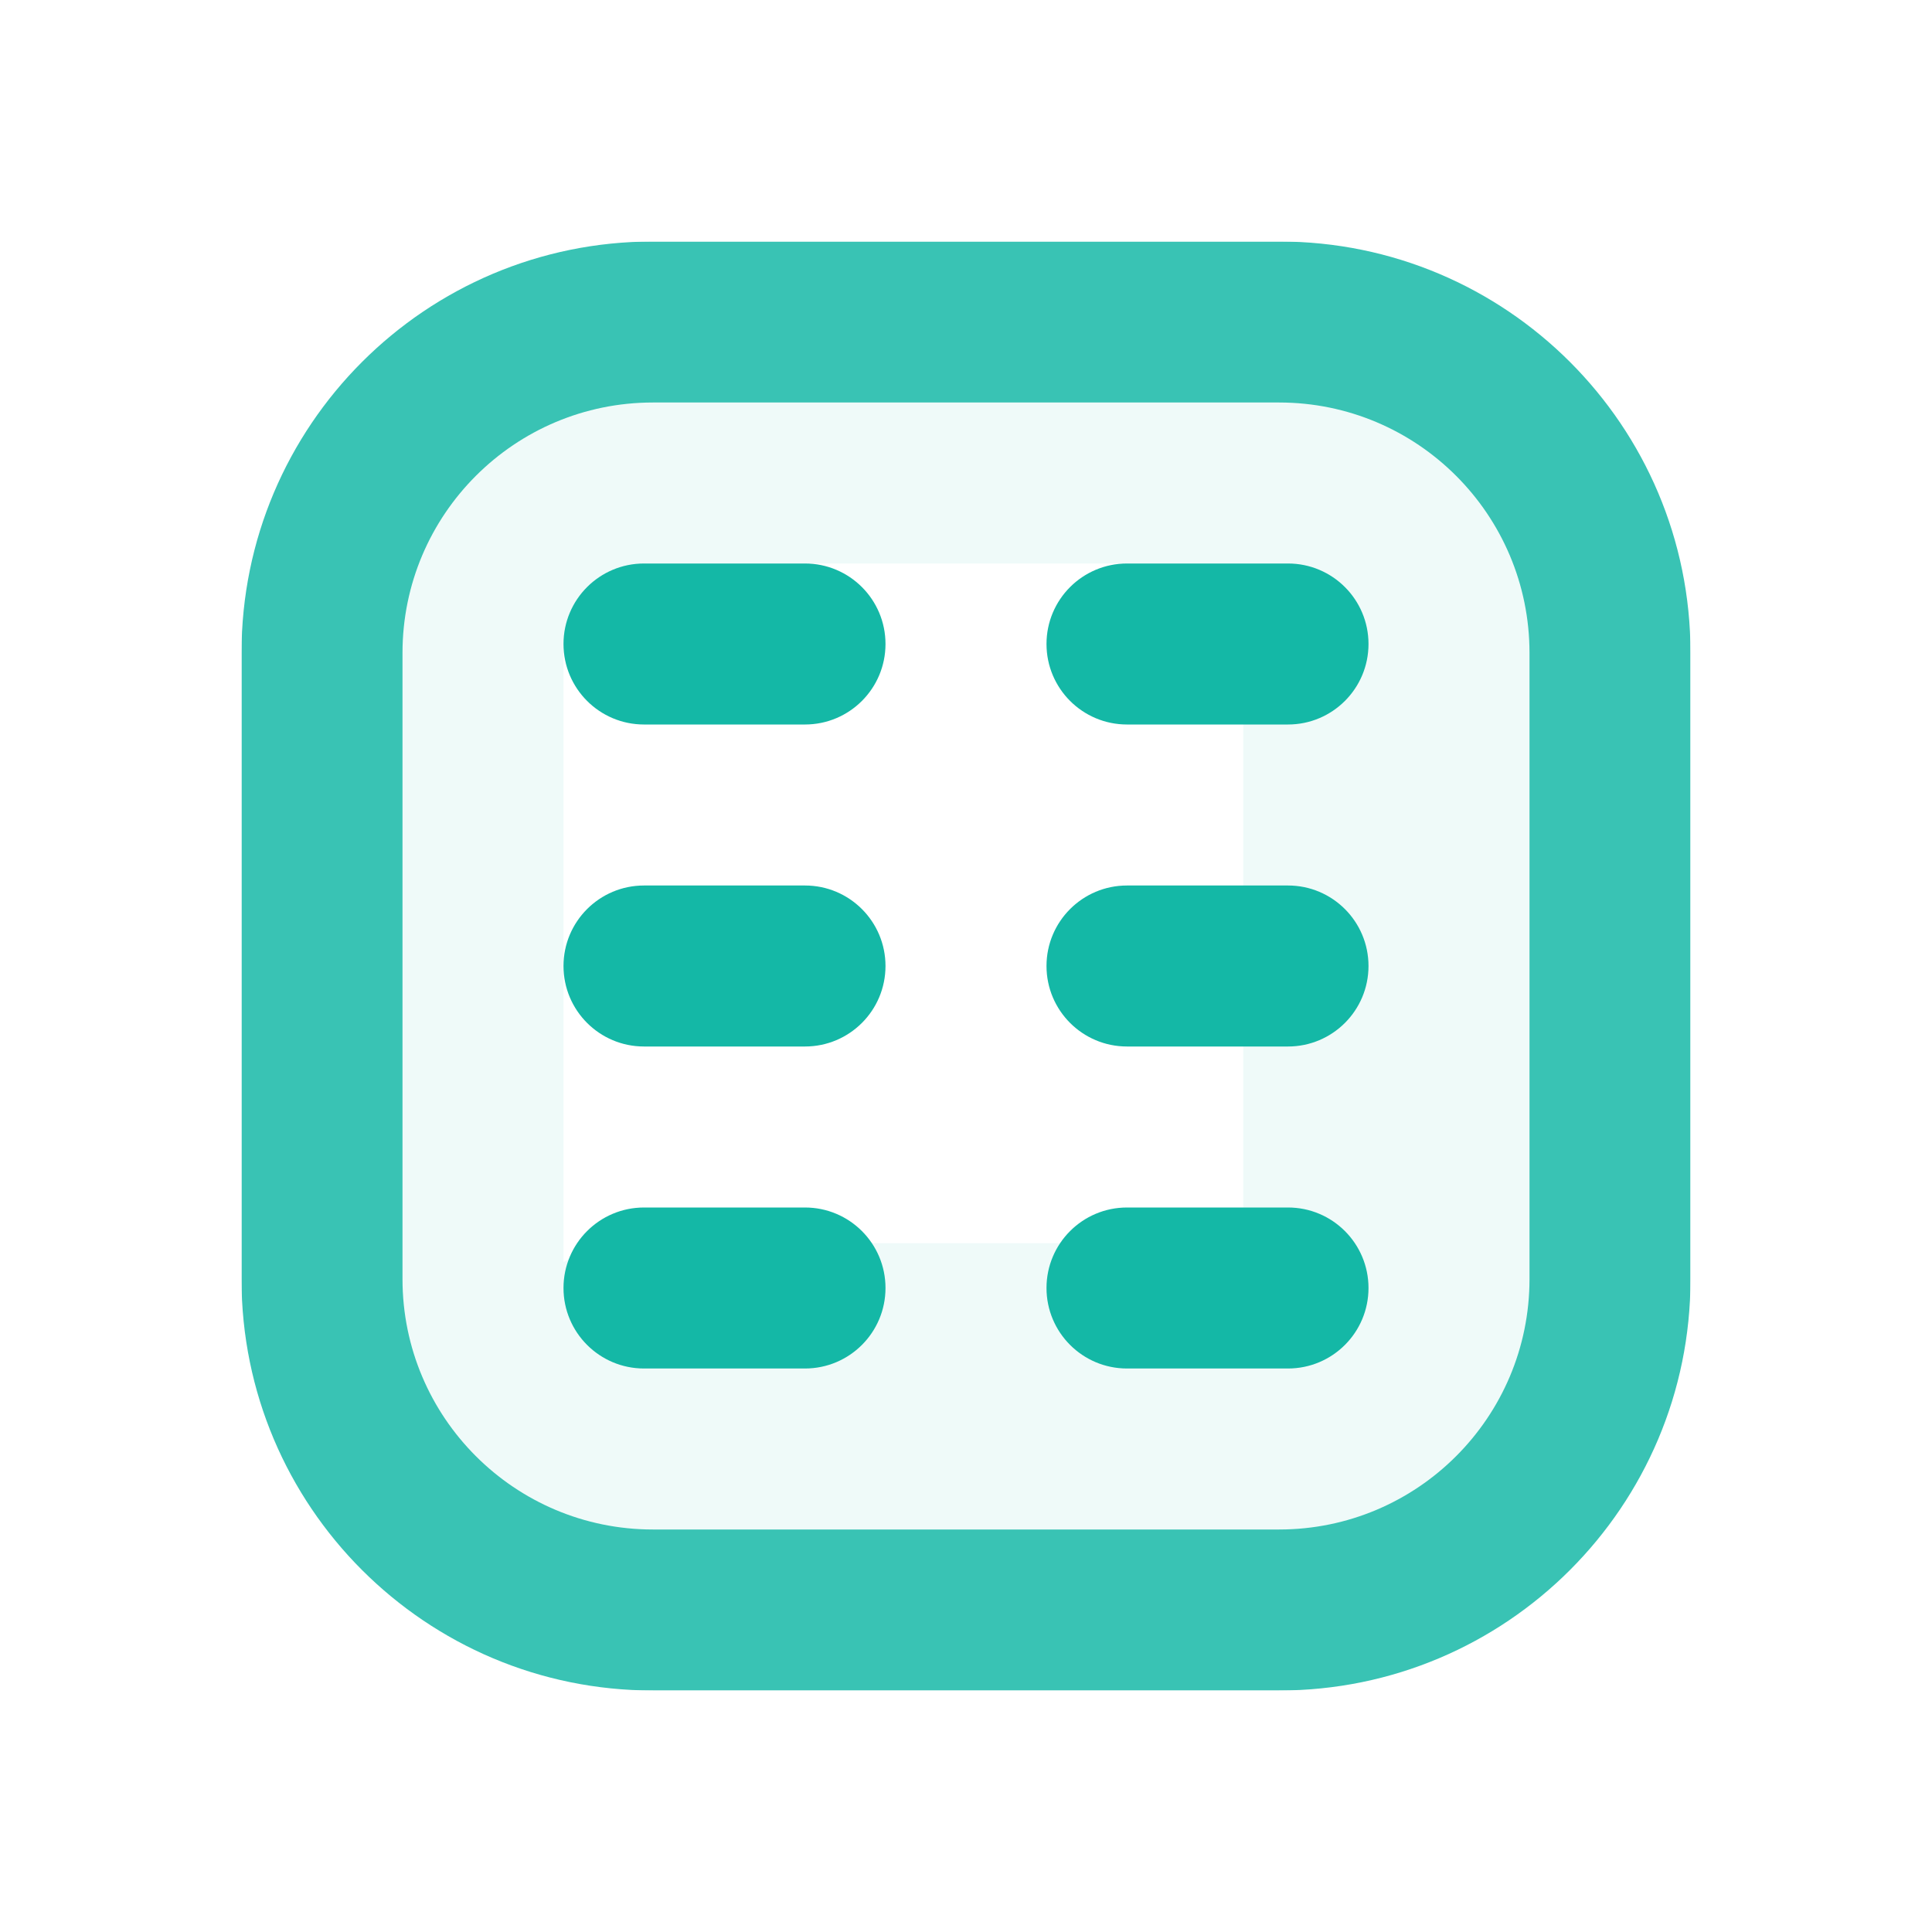
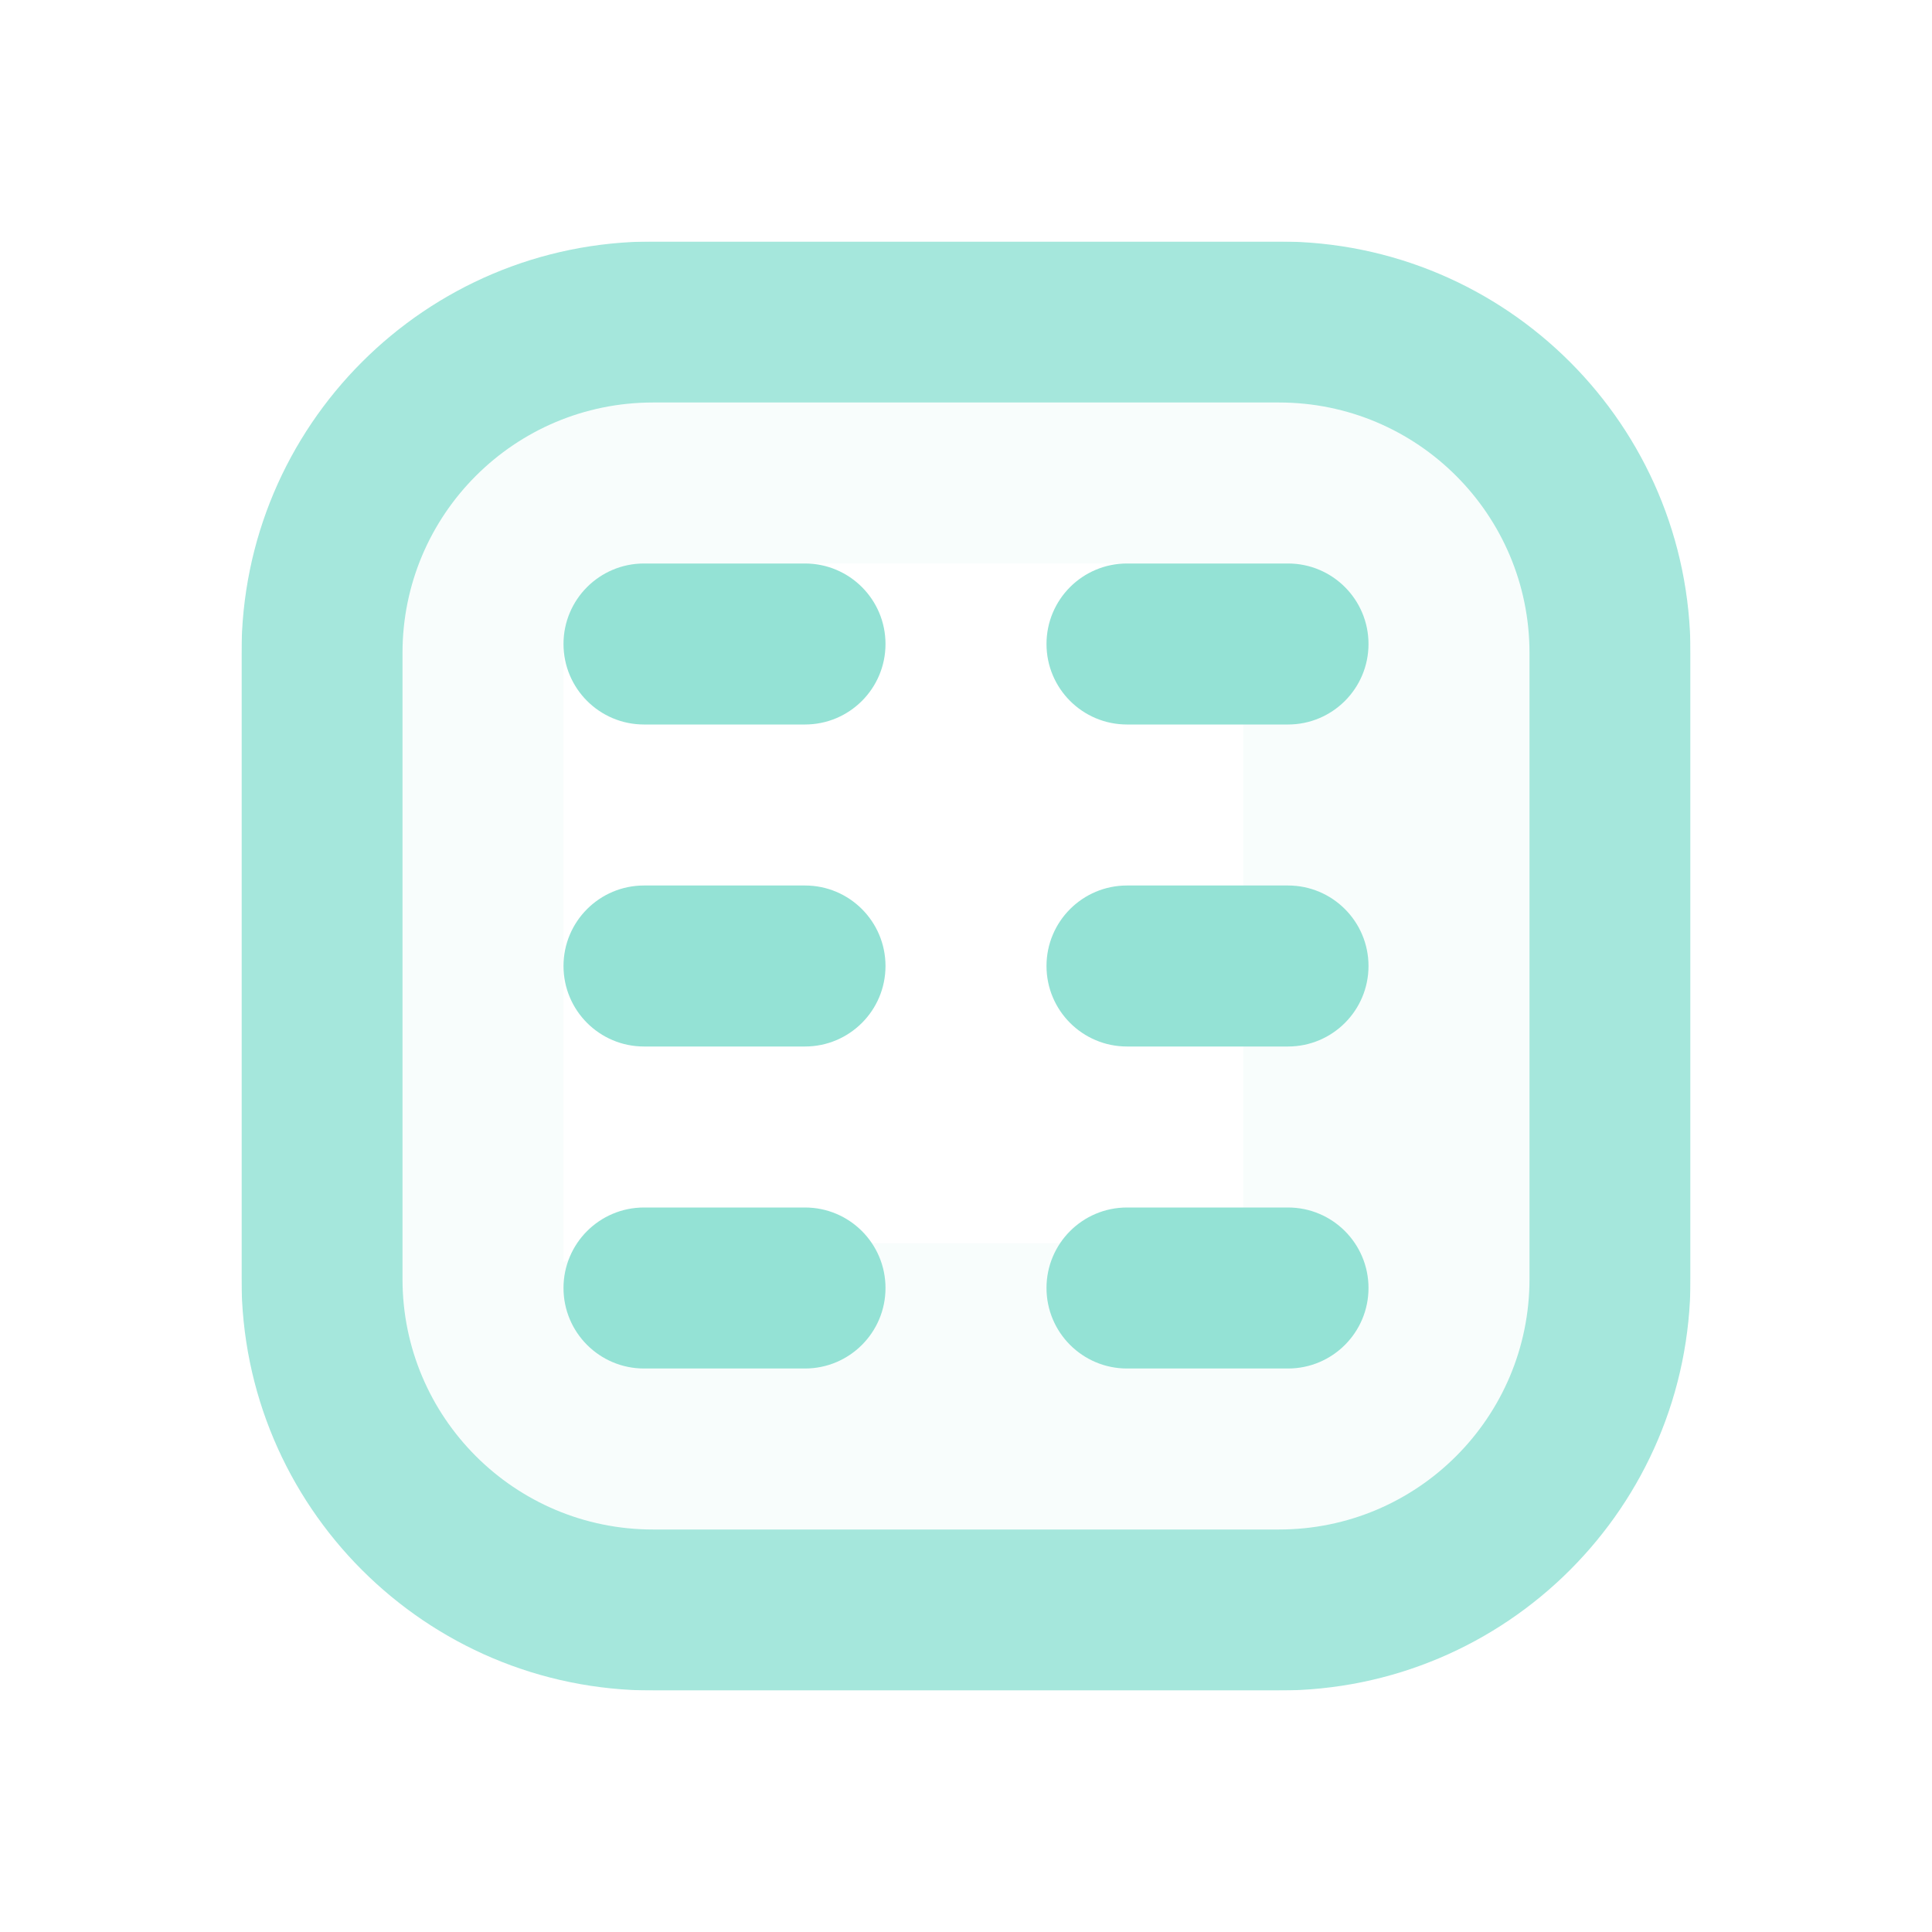
<svg xmlns="http://www.w3.org/2000/svg" width="24" height="24" viewBox="0 0 24 24" fill="none">
  <mask id="path-1-outside-1_20542_560" maskUnits="userSpaceOnUse" x="3" y="3" width="18" height="18" fill="#11111b">
    <rect fill="#cdd6f4" x="3" y="3" width="18" height="18" />
    <path fill-rule="evenodd" clip-rule="evenodd" d="M15.889 5H8.111C6.393 5 5 6.393 5 8.111V15.889C5 17.607 6.393 19 8.111 19H15.889C17.607 19 19 17.607 19 15.889V8.111C19 6.393 17.607 5 15.889 5ZM15.889 17.444L8.111 17.444C8.057 17.444 8.004 17.442 7.952 17.436C8.004 17.442 8.057 17.444 8.111 17.444H15.889ZM17.444 15.889C17.444 16.694 16.832 17.357 16.048 17.436C16.832 17.357 17.444 16.694 17.444 15.889V8.111C17.444 8.111 17.444 8.111 17.444 8.111V15.889Z" />
  </mask>
-   <path d="M15.889 19.444C16.994 19.444 17.889 18.549 17.889 17.444C17.889 16.34 16.994 15.444 15.889 15.444V19.444ZM8.111 17.444L8.111 15.444H8.111V17.444ZM7.952 17.436L8.154 15.447C7.055 15.335 6.074 16.135 5.962 17.234C5.851 18.333 6.651 19.315 7.75 19.426L7.952 17.436ZM16.048 17.436L15.846 15.447C14.747 15.558 13.947 16.54 14.058 17.639C14.17 18.737 15.151 19.538 16.25 19.426L16.048 17.436ZM19.444 8.111C19.444 7.007 18.549 6.111 17.444 6.111C16.34 6.111 15.444 7.007 15.444 8.111H19.444ZM8.111 7H15.889V3H8.111V7ZM7 8.111C7 7.497 7.497 7 8.111 7V3C5.288 3 3 5.288 3 8.111H7ZM7 15.889V8.111H3V15.889H7ZM8.111 17C7.497 17 7 16.503 7 15.889H3C3 18.712 5.288 21 8.111 21V17ZM15.889 17H8.111V21H15.889V17ZM17 15.889C17 16.503 16.503 17 15.889 17V21C18.712 21 21 18.712 21 15.889H17ZM17 8.111V15.889H21V8.111H17ZM15.889 7C16.503 7 17 7.497 17 8.111H21C21 5.288 18.712 3 15.889 3V7ZM15.889 15.444L8.111 15.444L8.111 19.444L15.889 19.444L15.889 15.444ZM8.111 15.444C8.125 15.444 8.139 15.445 8.154 15.447L7.75 19.426C7.869 19.438 7.99 19.444 8.111 19.444V15.444ZM7.75 19.426C7.869 19.438 7.99 19.444 8.111 19.444V15.444C8.125 15.444 8.139 15.445 8.154 15.447L7.75 19.426ZM8.111 19.444H15.889V15.444H8.111V19.444ZM16.25 19.426C18.045 19.244 19.444 17.731 19.444 15.889H15.444C15.444 15.658 15.62 15.47 15.846 15.447L16.25 19.426ZM15.444 15.889C15.444 15.658 15.62 15.47 15.846 15.447L16.25 19.426C18.045 19.244 19.444 17.731 19.444 15.889H15.444ZM15.444 8.111V15.889H19.444V8.111H15.444ZM19.444 8.111C19.444 8.04 19.441 7.965 19.432 7.888C19.423 7.812 19.41 7.734 19.392 7.655C19.373 7.576 19.35 7.498 19.322 7.422C19.294 7.346 19.262 7.272 19.226 7.202C19.19 7.131 19.151 7.065 19.11 7.004C19.069 6.942 19.027 6.886 18.984 6.835C18.899 6.732 18.814 6.65 18.737 6.585C18.699 6.553 18.662 6.524 18.628 6.499C18.594 6.474 18.562 6.452 18.534 6.434C18.505 6.415 18.478 6.398 18.454 6.385C18.43 6.371 18.408 6.359 18.389 6.348C18.371 6.338 18.354 6.33 18.34 6.323C18.326 6.316 18.314 6.31 18.305 6.306C18.296 6.302 18.289 6.298 18.285 6.296C18.282 6.295 18.281 6.294 18.279 6.294C18.279 6.294 18.279 6.293 18.278 6.293C18.278 6.293 18.278 6.293 18.278 6.293C18.278 6.293 18.278 6.293 18.278 6.293C18.278 6.293 18.278 6.293 18.278 6.293C18.277 6.293 18.281 6.294 18.285 6.296C18.289 6.298 18.296 6.302 18.305 6.306C18.314 6.31 18.326 6.316 18.34 6.323C18.354 6.33 18.371 6.338 18.389 6.348C18.408 6.359 18.43 6.371 18.454 6.385C18.478 6.398 18.505 6.415 18.534 6.434C18.562 6.452 18.594 6.474 18.628 6.499C18.662 6.524 18.699 6.553 18.737 6.585C18.814 6.65 18.899 6.732 18.984 6.835C19.027 6.886 19.069 6.942 19.11 7.004C19.151 7.065 19.19 7.131 19.226 7.202C19.262 7.272 19.294 7.346 19.322 7.422C19.35 7.498 19.373 7.576 19.392 7.655C19.41 7.734 19.423 7.812 19.432 7.888C19.441 7.965 19.444 8.04 19.444 8.111H15.444C15.444 8.183 15.448 8.257 15.457 8.334C15.466 8.411 15.479 8.489 15.497 8.567C15.516 8.646 15.539 8.724 15.567 8.8C15.595 8.877 15.627 8.95 15.663 9.021C15.699 9.091 15.738 9.157 15.779 9.218C15.82 9.28 15.862 9.336 15.905 9.388C15.99 9.49 16.075 9.572 16.152 9.637C16.19 9.67 16.227 9.698 16.261 9.723C16.294 9.748 16.326 9.77 16.355 9.789C16.384 9.807 16.411 9.824 16.435 9.838C16.459 9.852 16.481 9.864 16.5 9.874C16.518 9.884 16.535 9.892 16.549 9.899C16.563 9.906 16.575 9.912 16.584 9.916C16.593 9.921 16.6 9.924 16.604 9.926C16.607 9.927 16.608 9.928 16.609 9.928C16.61 9.929 16.61 9.929 16.611 9.929C16.611 9.929 16.611 9.929 16.611 9.929C16.611 9.929 16.611 9.929 16.611 9.929C16.611 9.929 16.611 9.929 16.611 9.929C16.612 9.93 16.608 9.928 16.604 9.926C16.6 9.924 16.593 9.921 16.584 9.916C16.575 9.912 16.563 9.906 16.549 9.899C16.535 9.892 16.518 9.884 16.5 9.874C16.481 9.864 16.459 9.852 16.435 9.838C16.411 9.824 16.384 9.807 16.355 9.789C16.326 9.77 16.294 9.748 16.261 9.723C16.227 9.698 16.19 9.67 16.152 9.637C16.075 9.572 15.99 9.49 15.905 9.388C15.862 9.336 15.82 9.28 15.779 9.218C15.738 9.157 15.699 9.091 15.663 9.021C15.627 8.95 15.595 8.877 15.567 8.8C15.539 8.724 15.516 8.646 15.497 8.567C15.479 8.489 15.466 8.411 15.457 8.334C15.448 8.257 15.444 8.183 15.444 8.111H19.444ZM19.444 15.889V8.111H15.444V15.889H19.444Z" fill="#14B8A6" mask="url(#path-1-outside-1_20542_560)" />
-   <rect x="7" y="7" width="4" height="2" rx="1" fill="#14B8A6" />
-   <rect x="7" y="11" width="4" height="2" rx="1" fill="#14B8A6" />
-   <rect x="7" y="15" width="4" height="2" rx="1" fill="#14B8A6" />
-   <rect x="13" y="7" width="4" height="2" rx="1" fill="#14B8A6" />
-   <rect x="13" y="11" width="4" height="2" rx="1" fill="#14B8A6" />
-   <rect x="13" y="15" width="4" height="2" rx="1" fill="#14B8A6" />
+   <path d="M15.889 19.444C16.994 19.444 17.889 18.549 17.889 17.444C17.889 16.34 16.994 15.444 15.889 15.444V19.444ZM8.111 17.444L8.111 15.444H8.111V17.444ZM7.952 17.436L8.154 15.447C7.055 15.335 6.074 16.135 5.962 17.234C5.851 18.333 6.651 19.315 7.75 19.426L7.952 17.436ZM16.048 17.436L15.846 15.447C14.747 15.558 13.947 16.54 14.058 17.639C14.17 18.737 15.151 19.538 16.25 19.426L16.048 17.436ZM19.444 8.111C19.444 7.007 18.549 6.111 17.444 6.111C16.34 6.111 15.444 7.007 15.444 8.111H19.444ZM8.111 7H15.889V3H8.111V7ZM7 8.111C7 7.497 7.497 7 8.111 7V3C5.288 3 3 5.288 3 8.111H7ZM7 15.889V8.111H3V15.889H7ZM8.111 17C7.497 17 7 16.503 7 15.889H3C3 18.712 5.288 21 8.111 21V17ZM15.889 17H8.111V21H15.889V17ZM17 15.889C17 16.503 16.503 17 15.889 17V21C18.712 21 21 18.712 21 15.889H17ZM17 8.111V15.889H21V8.111H17ZM15.889 7C16.503 7 17 7.497 17 8.111H21C21 5.288 18.712 3 15.889 3V7ZM15.889 15.444L8.111 15.444L8.111 19.444L15.889 19.444L15.889 15.444ZM8.111 15.444C8.125 15.444 8.139 15.445 8.154 15.447L7.75 19.426C7.869 19.438 7.99 19.444 8.111 19.444V15.444ZM7.75 19.426C7.869 19.438 7.99 19.444 8.111 19.444V15.444C8.125 15.444 8.139 15.445 8.154 15.447L7.75 19.426ZM8.111 19.444H15.889V15.444H8.111V19.444ZM16.25 19.426C18.045 19.244 19.444 17.731 19.444 15.889H15.444C15.444 15.658 15.62 15.47 15.846 15.447L16.25 19.426ZM15.444 15.889C15.444 15.658 15.62 15.47 15.846 15.447L16.25 19.426C18.045 19.244 19.444 17.731 19.444 15.889H15.444ZM15.444 8.111V15.889H19.444V8.111H15.444ZM19.444 8.111C19.444 8.04 19.441 7.965 19.432 7.888C19.423 7.812 19.41 7.734 19.392 7.655C19.373 7.576 19.35 7.498 19.322 7.422C19.294 7.346 19.262 7.272 19.226 7.202C19.19 7.131 19.151 7.065 19.11 7.004C19.069 6.942 19.027 6.886 18.984 6.835C18.899 6.732 18.814 6.65 18.737 6.585C18.699 6.553 18.662 6.524 18.628 6.499C18.594 6.474 18.562 6.452 18.534 6.434C18.505 6.415 18.478 6.398 18.454 6.385C18.43 6.371 18.408 6.359 18.389 6.348C18.371 6.338 18.354 6.33 18.34 6.323C18.326 6.316 18.314 6.31 18.305 6.306C18.296 6.302 18.289 6.298 18.285 6.296C18.282 6.295 18.281 6.294 18.279 6.294C18.279 6.294 18.279 6.293 18.278 6.293C18.278 6.293 18.278 6.293 18.278 6.293C18.278 6.293 18.278 6.293 18.278 6.293C18.278 6.293 18.278 6.293 18.278 6.293C18.277 6.293 18.281 6.294 18.285 6.296C18.289 6.298 18.296 6.302 18.305 6.306C18.314 6.31 18.326 6.316 18.34 6.323C18.354 6.33 18.371 6.338 18.389 6.348C18.408 6.359 18.43 6.371 18.454 6.385C18.478 6.398 18.505 6.415 18.534 6.434C18.562 6.452 18.594 6.474 18.628 6.499C18.662 6.524 18.699 6.553 18.737 6.585C18.814 6.65 18.899 6.732 18.984 6.835C19.027 6.886 19.069 6.942 19.11 7.004C19.151 7.065 19.19 7.131 19.226 7.202C19.262 7.272 19.294 7.346 19.322 7.422C19.35 7.498 19.373 7.576 19.392 7.655C19.41 7.734 19.423 7.812 19.432 7.888C19.441 7.965 19.444 8.04 19.444 8.111H15.444C15.444 8.183 15.448 8.257 15.457 8.334C15.466 8.411 15.479 8.489 15.497 8.567C15.516 8.646 15.539 8.724 15.567 8.8C15.595 8.877 15.627 8.95 15.663 9.021C15.699 9.091 15.738 9.157 15.779 9.218C15.82 9.28 15.862 9.336 15.905 9.388C15.99 9.49 16.075 9.572 16.152 9.637C16.19 9.67 16.227 9.698 16.261 9.723C16.294 9.748 16.326 9.77 16.355 9.789C16.384 9.807 16.411 9.824 16.435 9.838C16.459 9.852 16.481 9.864 16.5 9.874C16.518 9.884 16.535 9.892 16.549 9.899C16.563 9.906 16.575 9.912 16.584 9.916C16.593 9.921 16.6 9.924 16.604 9.926C16.607 9.927 16.608 9.928 16.609 9.928C16.61 9.929 16.61 9.929 16.611 9.929C16.611 9.929 16.611 9.929 16.611 9.929C16.611 9.929 16.611 9.929 16.611 9.929C16.611 9.929 16.611 9.929 16.611 9.929C16.612 9.93 16.608 9.928 16.604 9.926C16.6 9.924 16.593 9.921 16.584 9.916C16.575 9.912 16.563 9.906 16.549 9.899C16.535 9.892 16.518 9.884 16.5 9.874C16.481 9.864 16.459 9.852 16.435 9.838C16.411 9.824 16.384 9.807 16.355 9.789C16.326 9.77 16.294 9.748 16.261 9.723C16.227 9.698 16.19 9.67 16.152 9.637C16.075 9.572 15.99 9.49 15.905 9.388C15.862 9.336 15.82 9.28 15.779 9.218C15.738 9.157 15.699 9.091 15.663 9.021C15.627 8.95 15.595 8.877 15.567 8.8C15.539 8.724 15.516 8.646 15.497 8.567C15.479 8.489 15.466 8.411 15.457 8.334C15.448 8.257 15.444 8.183 15.444 8.111H19.444ZM19.444 15.889V8.111H15.444V15.889H19.444Z" fill="#94e2d5" mask="url(#path-1-outside-1_20542_560)" />
+   <rect x="7" y="7" width="4" height="2" rx="1" fill="#94e2d5" />
+   <rect x="7" y="11" width="4" height="2" rx="1" fill="#94e2d5" />
+   <rect x="7" y="15" width="4" height="2" rx="1" fill="#94e2d5" />
+   <rect x="13" y="7" width="4" height="2" rx="1" fill="#94e2d5" />
+   <rect x="13" y="11" width="4" height="2" rx="1" fill="#94e2d5" />
+   <rect x="13" y="15" width="4" height="2" rx="1" fill="#94e2d5" />
</svg>
